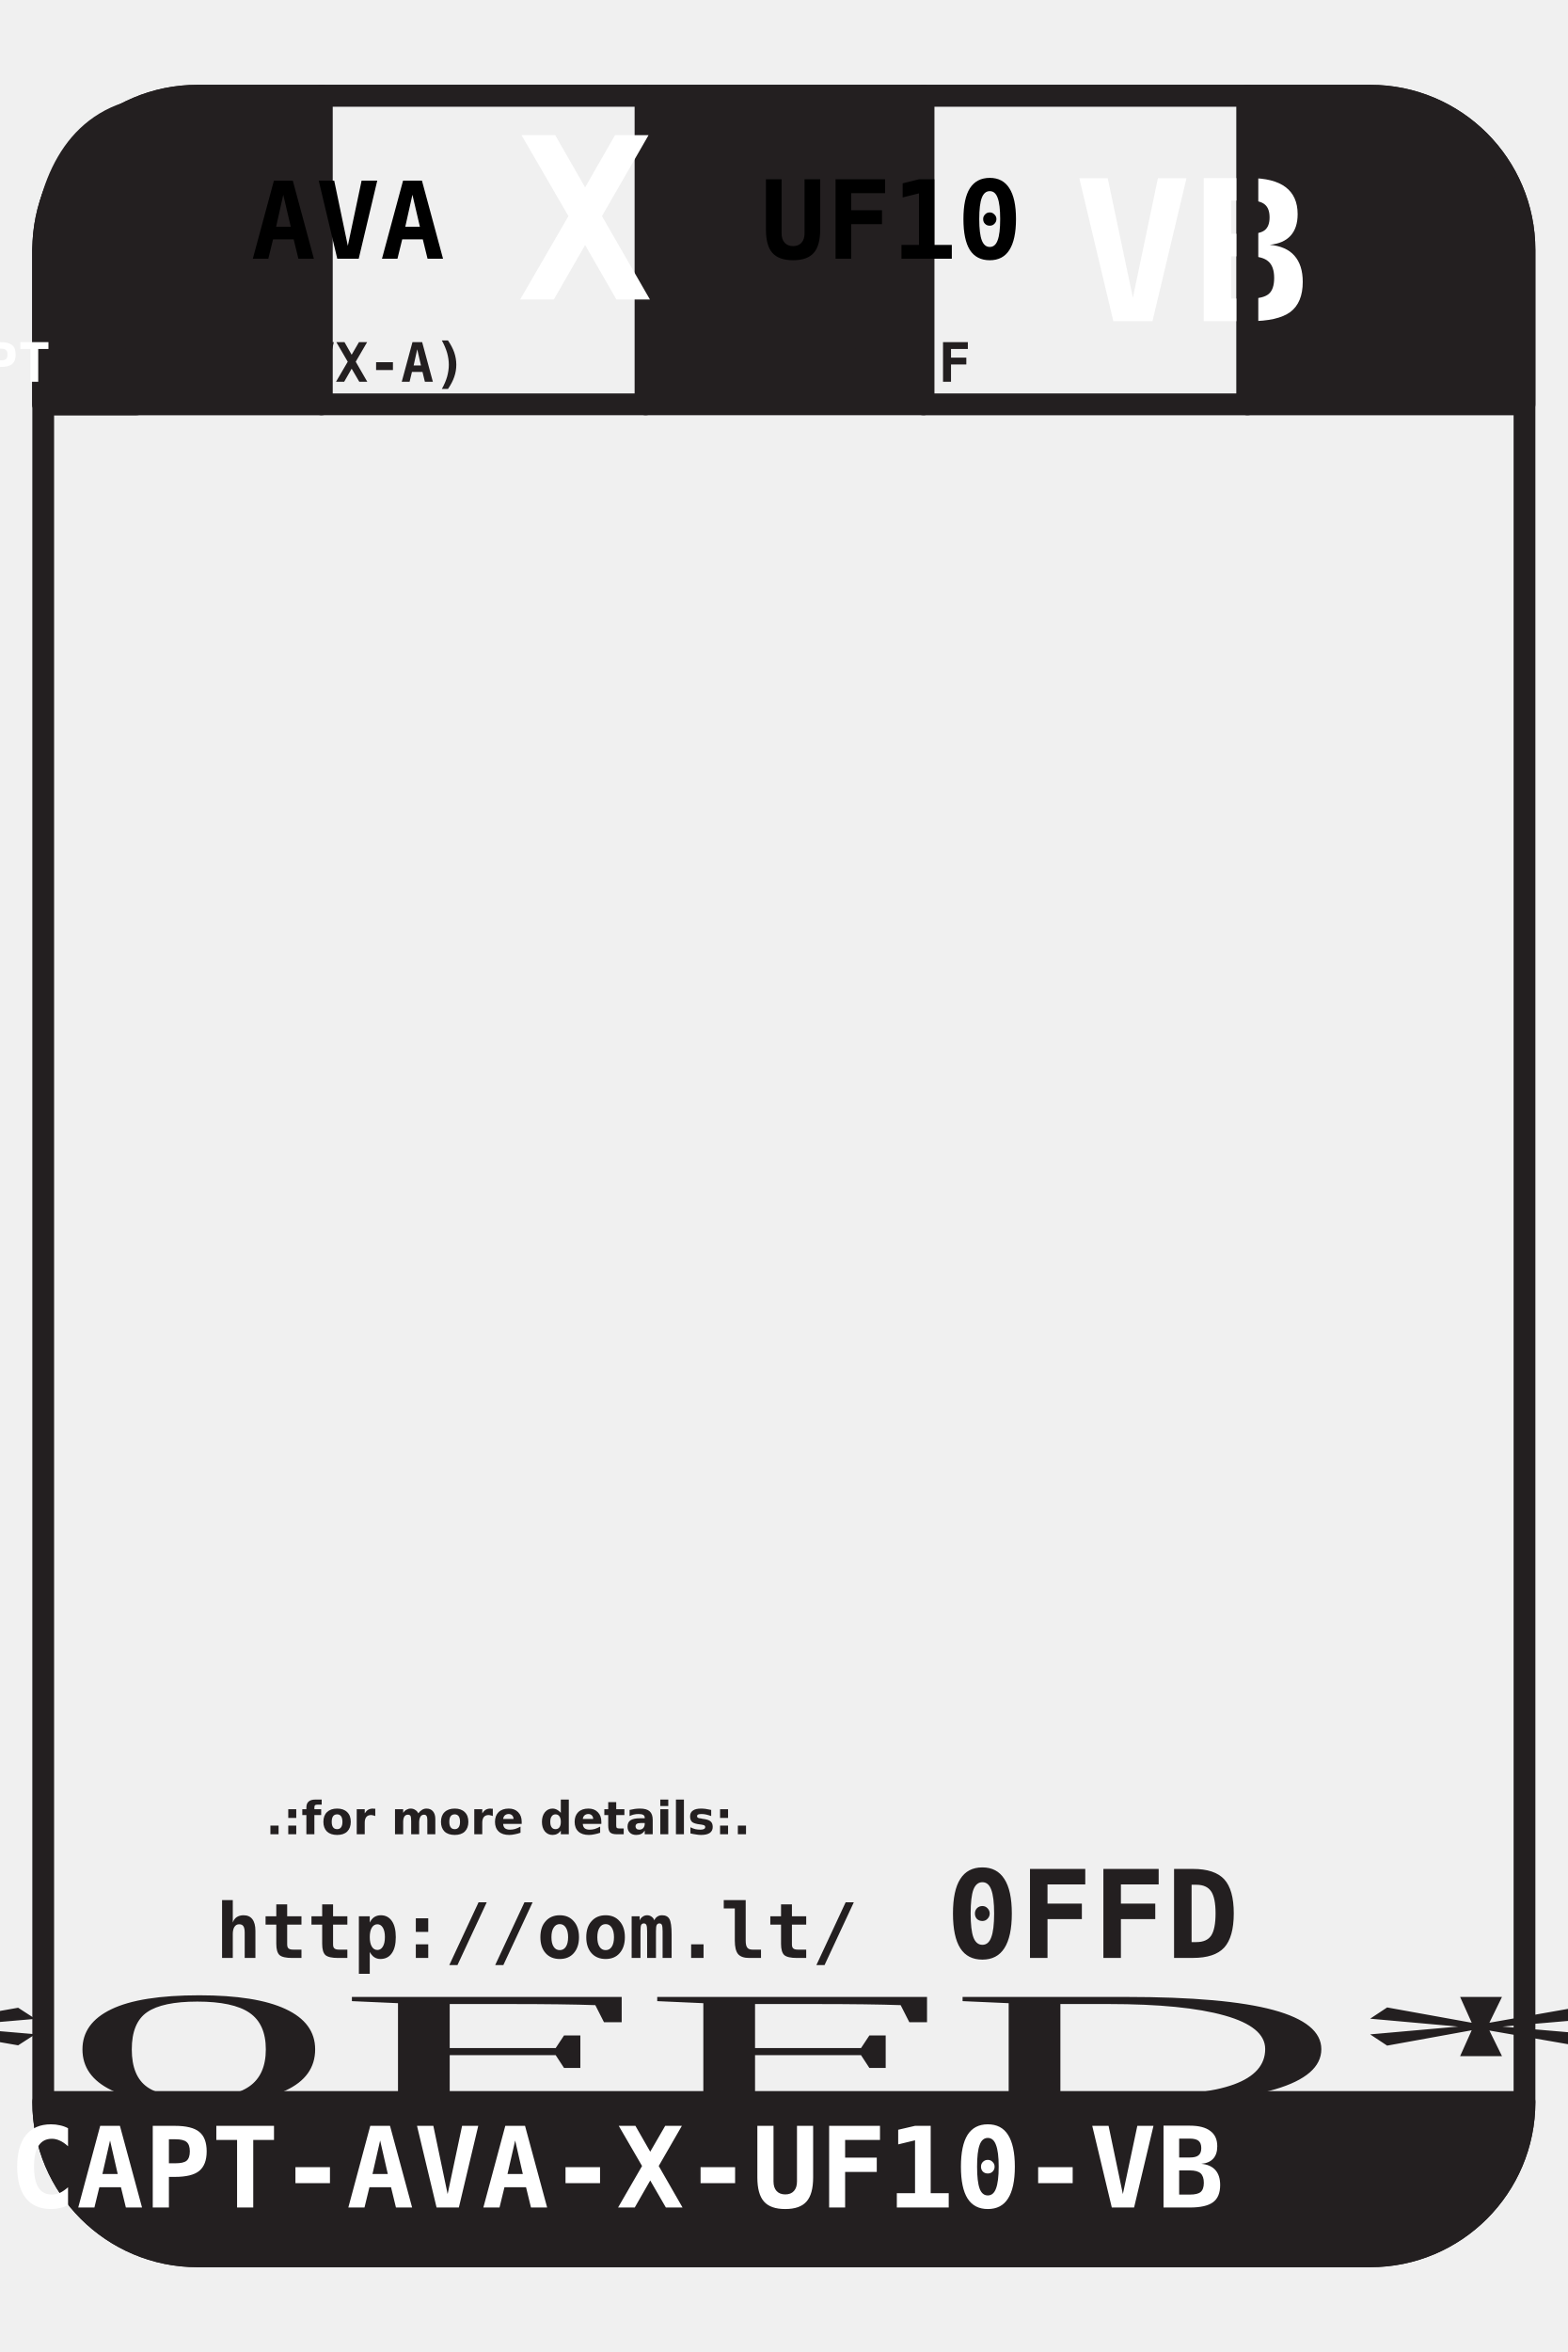
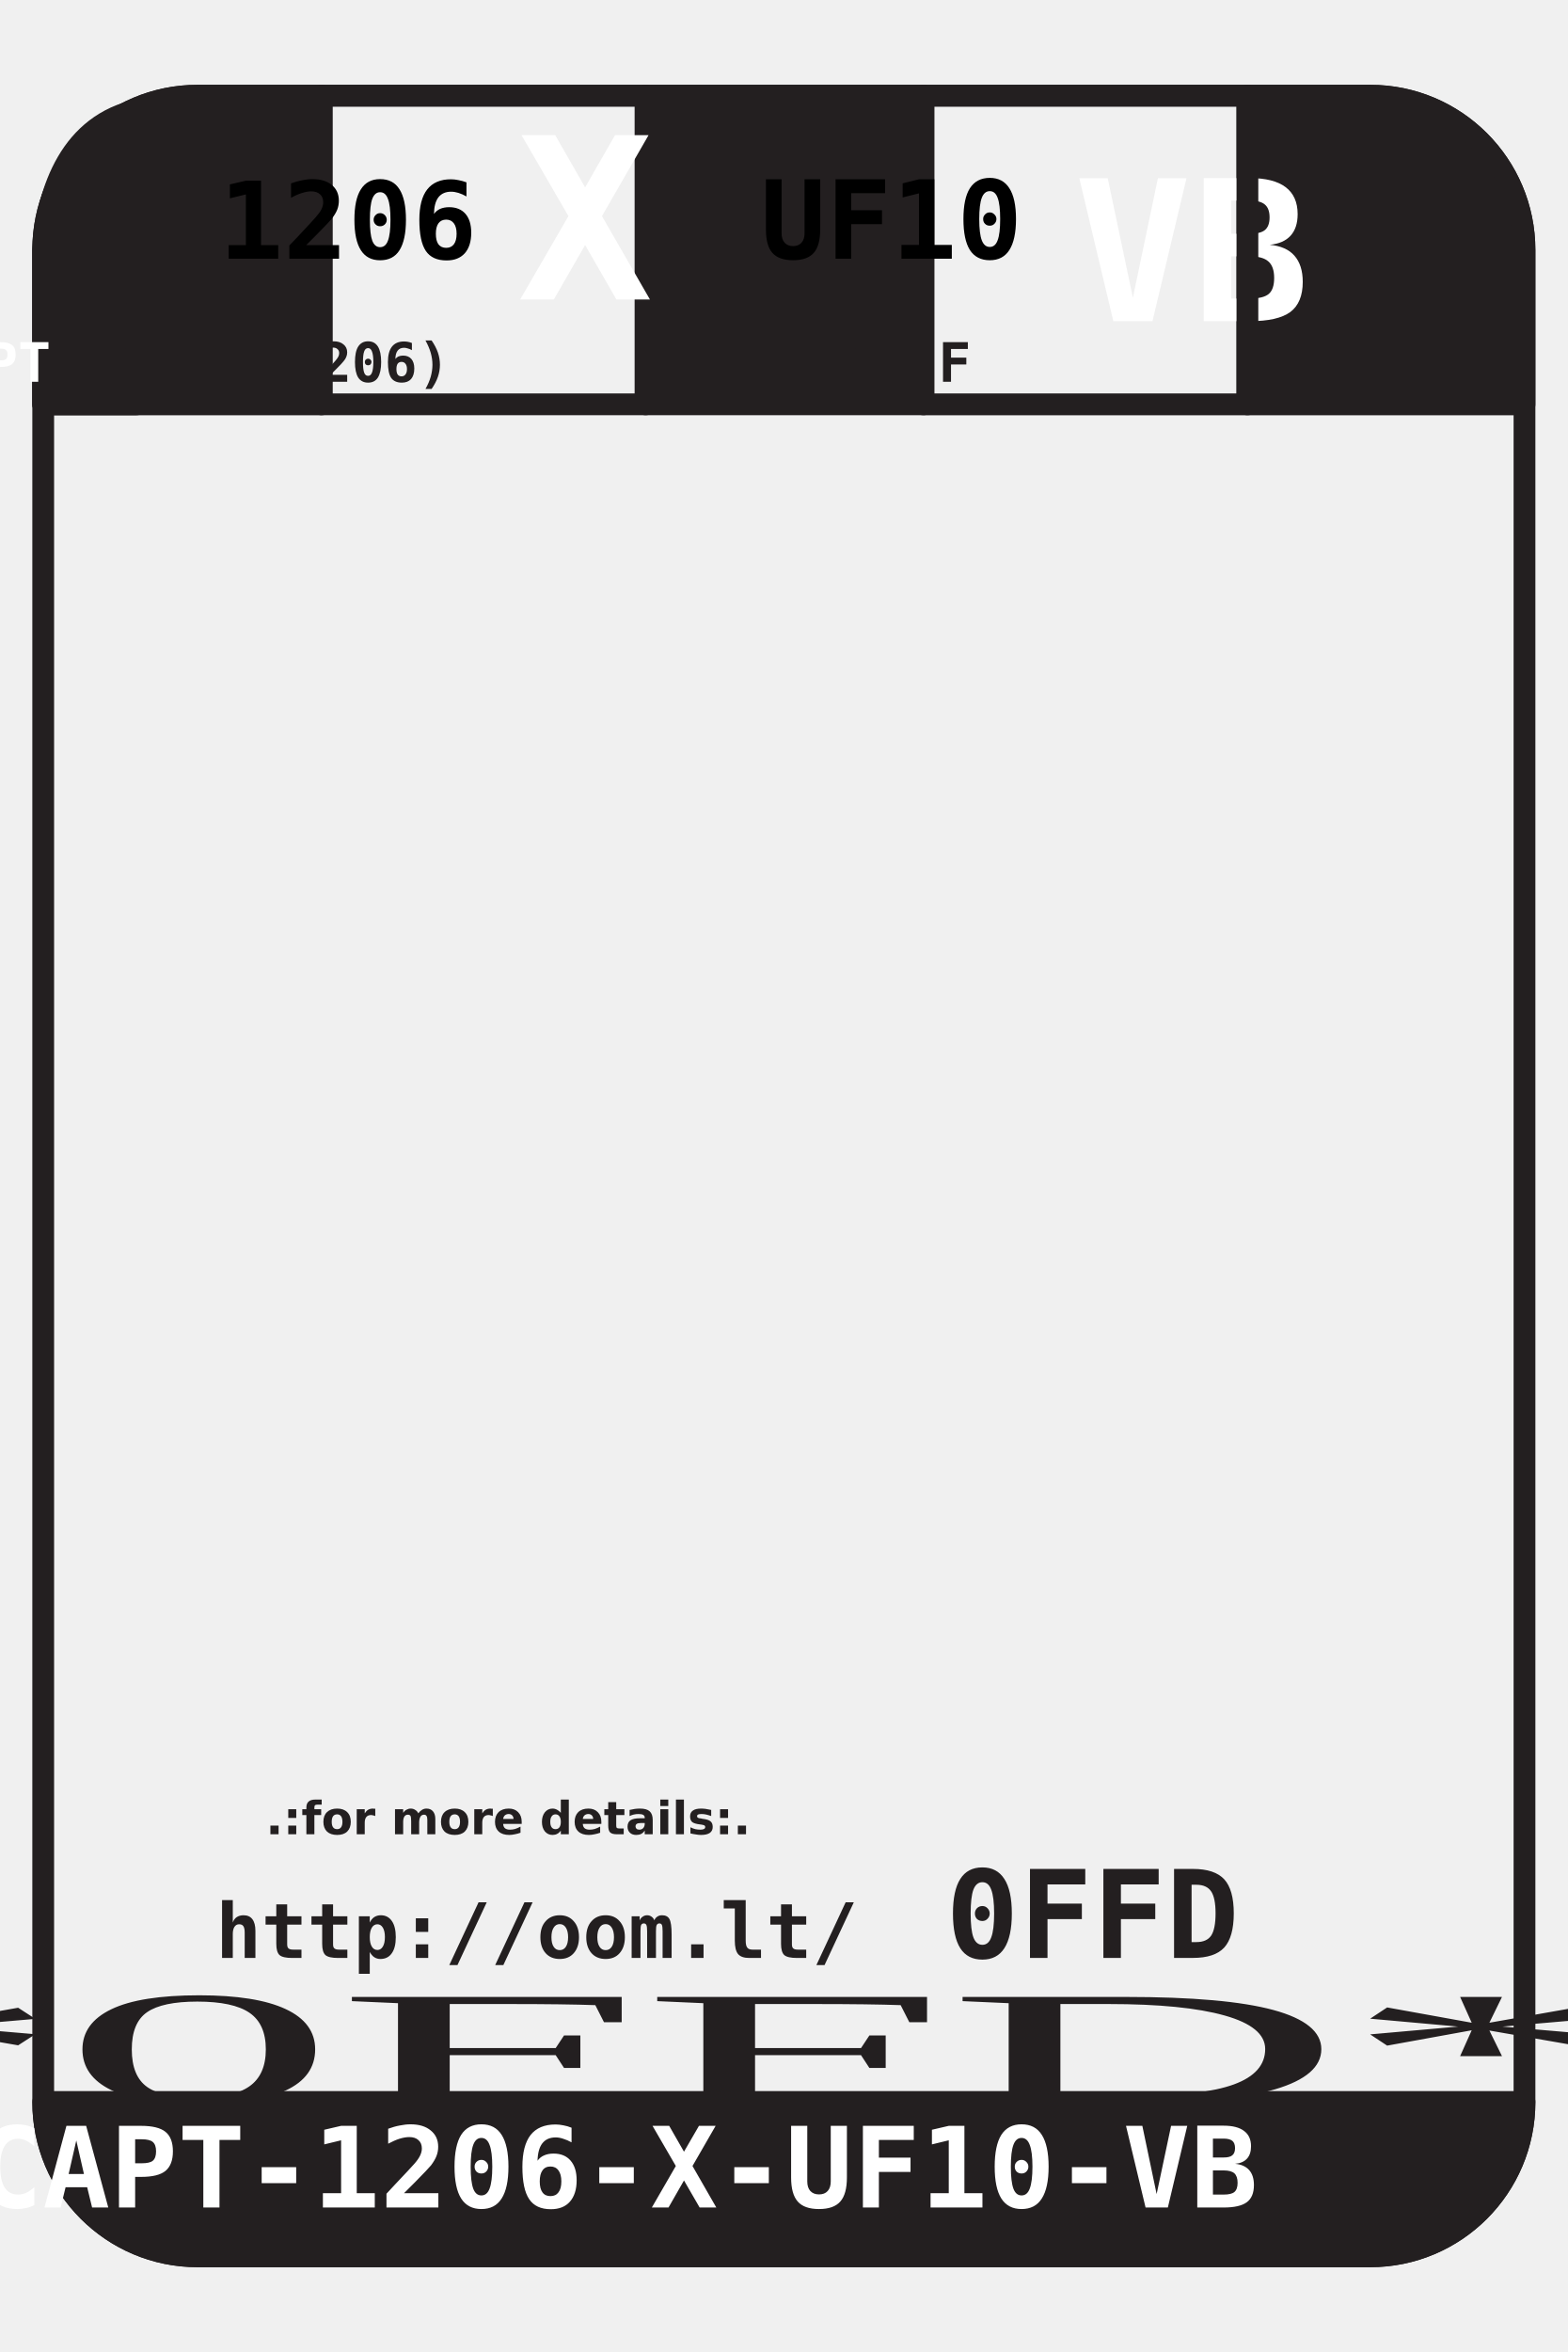
<svg xmlns="http://www.w3.org/2000/svg" id="svg3419" version="1.1" width="180" height="270" xml:space="preserve">
  <defs id="defs3423" />
  <g id="g3427" transform="matrix(1.25,0,0,-1.25,0,270)">
    <path d="m 3.969,193.039 c 0,7.826 6.347,14.173 14.173,14.173 l 107.717,0 c 7.826,0 14.173,-6.347 14.173,-14.173 l 0,-170.079 c 0,-7.826 -6.347,-14.173 -14.173,-14.173 l -107.717,0 c -7.826,0 -14.173,6.347 -14.173,14.173 l 0,170.079 z" style="fill:none;stroke:#231f20;stroke-width:2;stroke-linecap:round;stroke-linejoin:round;stroke-miterlimit:22.926;stroke-opacity:1;stroke-dasharray:none" id="path3429" />
    <text transform="scale(1,-1)" id="text3439" x="71.998" y="-326.037" style="text-align:center;text-anchor:middle">
      <tspan style="font-size:6px;font-variant:normal;font-weight:bold;text-align:center;writing-mode:lr-tb;text-anchor:middle;fill:#231f20;fill-opacity:1;fill-rule:nonzero;stroke:none;font-family:Helvetica LT;-inkscape-font-specification:Helvetica LT Bold" id="tspan3441" y="-326.037" x="71.998" />
    </text>
    <text transform="matrix(1,0,0,-1,54.1817,47.5475)" id="text3443" x="17.943" y="0" style="text-anchor:middle;text-align:center">
      <tspan style="font-size:4.201px;font-variant:normal;font-weight:bold;writing-mode:lr-tb;fill:#231f20;fill-opacity:1;fill-rule:nonzero;stroke:none;font-family:DejaVu Sans;-inkscape-font-specification:DejaVu Sans Bold;text-anchor:middle;text-align:center;font-style:normal;font-stretch:normal" x="0" y="0" id="tspan3445">.:for more details:.</tspan>
    </text>
    <text transform="scale(1,-1)" id="text3447" x="56.807" y="-36.191" style="text-align:center;text-anchor:middle">
      <tspan style="font-size:7.001px;font-style:normal;font-variant:normal;font-weight:bold;font-stretch:normal;text-align:center;writing-mode:lr-tb;text-anchor:middle;fill:#231f20;fill-opacity:1;fill-rule:nonzero;stroke:none;font-family:DejaVu Sans Mono;-inkscape-font-specification:DejaVu Sans Mono Bold" x="56.807" y="-36.191" id="tspan3449">http://oom.lt/</tspan>
    </text>
    <text transform="scale(1,-1)" id="text3451" x="86.863" y="-36.191" style="text-align:start;text-anchor:start">
      <tspan style="font-size:11.202px;font-variant:normal;font-weight:bold;text-align:start;writing-mode:lr-tb;text-anchor:start;fill:#231f20;fill-opacity:1;fill-rule:nonzero;stroke:none;font-family:DejaVu Sans Mono;-inkscape-font-specification:DejaVu Sans Mono Bold;font-style:normal;font-stretch:normal" x="86.863" y="-36.191" id="tspan3453">0FFD</tspan>
    </text>
    <text transform="matrix(1,0,0,-0.2937634,14.7144,22.9039)" id="text3455" x="57.305" y="0" style="text-align:center;text-anchor:middle">
      <tspan style="font-size:50.435px;font-variant:normal;font-weight:normal;text-align:center;writing-mode:lr-tb;text-anchor:middle;fill:#231f20;fill-opacity:1;fill-rule:nonzero;stroke:none;font-family:Free 3 of 9 Extended;-inkscape-font-specification:Free3of9Extended" x="57.305" y="0" id="tspan3457">*0FFD*</tspan>
    </text>
    <path d="m 29.541,178.866 0,28.346 -11.4,0 c -7.826,0 -14.173,-6.347 -14.173,-14.173 l 0,-14.173 25.573,0 z" style="fill:#231f20;fill-opacity:1;fill-rule:evenodd;stroke:#231f20;stroke-width:2;stroke-linecap:round;stroke-linejoin:round;stroke-miterlimit:22.926;stroke-opacity:1;stroke-dasharray:none" id="path3593" />
    <path d="m 140.031,193.039 c 0,7.826 -6.347,14.173 -14.173,14.173 l -11.277,0 0,-28.346 25.451,0 0,14.173 z" style="fill:#231f20;fill-opacity:1;fill-rule:evenodd;stroke:#231f20;stroke-width:2;stroke-linecap:round;stroke-linejoin:round;stroke-miterlimit:22.926;stroke-opacity:1;stroke-dasharray:none" id="path3595" />
    <path d="m 59.305,207.213 25.512,0 0,-28.346 -25.512,0 0,28.346 z" style="fill:#231f20;fill-opacity:1;fill-rule:evenodd;stroke:#231f20;stroke-width:2;stroke-linecap:round;stroke-linejoin:round;stroke-miterlimit:22.926;stroke-opacity:1;stroke-dasharray:none" id="path3597" />
    <text transform="scale(1,-1)" id="text3603" x="127.539" y="-186.501" style="font-style:normal;font-variant:normal;font-weight:bold;font-stretch:normal;text-align:center;text-anchor:middle;fill:#ffffff;font-family:DejaVu Sans Mono;-inkscape-font-specification:DejaVu Sans Mono Bold">
      <tspan style="font-size:18px;font-style:normal;font-variant:normal;font-weight:bold;font-stretch:normal;text-align:center;writing-mode:lr-tb;text-anchor:middle;fill:#ffffff;fill-opacity:1;fill-rule:nonzero;stroke:none;font-family:DejaVu Sans Mono;-inkscape-font-specification:DejaVu Sans Mono Bold" x="127.539" y="-186.501" id="tspan3605">VB</tspan>
    </text>
    <path d="m 29.541,207.213 29.764,0 0,-28.346 -29.764,0 0,28.346 z" style="fill:none;stroke:#231f20;stroke-width:2;stroke-linecap:round;stroke-linejoin:round;stroke-miterlimit:22.926;stroke-opacity:1;stroke-dasharray:none" id="path3607" />
    <path d="m 84.817,207.212 29.764,0 0,-28.346 -29.764,0 0,28.346 z" style="fill:none;stroke:#231f20;stroke-width:2;stroke-linecap:round;stroke-linejoin:round;stroke-miterlimit:22.926;stroke-opacity:1;stroke-dasharray:none" id="path3609" />
    <text transform="scale(1,-1)" id="text3611" x="44.674" y="-192.239" style="font-size:8.444px;font-style:normal;font-variant:normal;font-weight:bold;font-stretch:normal;text-align:center;text-anchor:middle;fill:#000000;font-family:DejaVu Sans Mono;-inkscape-font-specification:DejaVu Sans Mono Bold">
-       <tspan style="font-size:9.851px;font-style:normal;font-variant:normal;font-weight:bold;font-stretch:normal;text-align:center;writing-mode:lr-tb;text-anchor:middle;fill:#000000;fill-opacity:1;fill-rule:nonzero;stroke:none;font-family:DejaVu Sans Mono;-inkscape-font-specification:DejaVu Sans Mono Bold" x="44.674" y="-192.239" id="tspan3613">AVA</tspan>
+       <tspan style="font-size:9.851px;font-style:normal;font-variant:normal;font-weight:bold;font-stretch:normal;text-align:center;writing-mode:lr-tb;text-anchor:middle;fill:#000000;fill-opacity:1;fill-rule:nonzero;stroke:none;font-family:DejaVu Sans Mono;-inkscape-font-specification:DejaVu Sans Mono Bold" x="44.674" y="-192.239" id="tspan3613">1206</tspan>
    </text>
    <text transform="scale(1,-1)" id="text3615" x="99.941" y="-192.241" style="font-style:normal;font-variant:normal;font-weight:bold;font-stretch:normal;text-align:center;text-anchor:middle;fill:#000000;font-family:DejaVu Sans Mono;-inkscape-font-specification:DejaVu Sans Mono Bold">
      <tspan style="font-size:10px;font-style:normal;font-variant:normal;font-weight:bold;font-stretch:normal;text-align:center;writing-mode:lr-tb;text-anchor:middle;fill:#000000;fill-opacity:1;fill-rule:nonzero;stroke:none;font-family:DejaVu Sans Mono;-inkscape-font-specification:DejaVu Sans Mono Bold" x="99.941" y="-192.241" id="tspan3617">UF10</tspan>
    </text>
    <text transform="scale(1,-1)" id="text3623" x="71.95" y="-180.937" style="font-style:normal;font-variant:normal;font-weight:bold;font-stretch:normal;text-align:center;text-anchor:middle;fill:#ffffff;font-family:DejaVu Sans Mono;-inkscape-font-specification:DejaVu Sans Mono Bold">
      <tspan style="font-size:5px;font-style:normal;font-variant:normal;font-weight:bold;font-stretch:normal;text-align:center;writing-mode:lr-tb;text-anchor:middle;fill:#ffffff;fill-opacity:1;fill-rule:nonzero;stroke:none;font-family:DejaVu Sans Mono;-inkscape-font-specification:DejaVu Sans Mono Bold" x="71.95" y="-180.937" id="tspan3625" />
    </text>
    <text transform="scale(1,-1)" id="text3631" x="44.348" y="-180.937" style="font-style:normal;font-variant:normal;font-weight:bold;font-stretch:normal;text-align:center;text-anchor:middle;font-family:DejaVu Sans Mono;-inkscape-font-specification:DejaVu Sans Mono Bold">
-       <tspan style="font-size:5px;font-style:normal;font-variant:normal;font-weight:bold;font-stretch:normal;text-align:center;writing-mode:lr-tb;text-anchor:middle;fill:#231f20;fill-opacity:1;fill-rule:nonzero;stroke:none;font-family:DejaVu Sans Mono;-inkscape-font-specification:DejaVu Sans Mono Bold" x="44.348" y="-180.937" id="tspan3633">SMD (AVX-A)</tspan>
+       <tspan style="font-size:5px;font-style:normal;font-variant:normal;font-weight:bold;font-stretch:normal;text-align:center;writing-mode:lr-tb;text-anchor:middle;fill:#231f20;fill-opacity:1;fill-rule:nonzero;stroke:none;font-family:DejaVu Sans Mono;-inkscape-font-specification:DejaVu Sans Mono Bold" x="44.348" y="-180.937" id="tspan3633">SMD (1206)</tspan>
    </text>
    <text transform="scale(1,-1)" id="text3619" x="247.712" y="-188.494" style="font-style:normal;font-variant:normal;font-weight:bold;font-stretch:normal;text-align:end;text-anchor:end;fill:#ffffff;font-family:DejaVu Sans Mono;-inkscape-font-specification:DejaVu Sans Mono Bold">
      <tspan style="font-size:20.706px;font-style:normal;font-variant:normal;font-weight:bold;font-stretch:normal;text-align:end;writing-mode:lr-tb;text-anchor:end;fill:#ffffff;fill-opacity:1;fill-rule:nonzero;stroke:none;font-family:DejaVu Sans Mono;-inkscape-font-specification:DejaVu Sans Mono Bold" x="25.471" y="-188.494" id="tspan3621">CAPT</tspan>
    </text>
    <path id="use3031" style="fill:#231f20;fill-opacity:1;fill-rule:evenodd;stroke:#231f20;stroke-width:2;stroke-linecap:round;stroke-linejoin:round;stroke-miterlimit:22.926;stroke-opacity:1;stroke-dasharray:none" d="m 12.534,178.866 0.164,27.036 C 6.573,204.607 4.348,198.675 3.968,193.039 l 0,-14.173 z" />
    <text transform="scale(1,-1)" id="text3627" x="76.459" y="-188.494" style="font-style:normal;font-variant:normal;font-weight:bold;font-stretch:normal;text-align:center;text-anchor:middle;fill:#ffffff;font-family:DejaVu Sans Mono;-inkscape-font-specification:DejaVu Sans Mono Bold">
      <tspan style="font-size:20.706px;font-style:normal;font-variant:normal;font-weight:bold;font-stretch:normal;text-align:center;writing-mode:lr-tb;text-anchor:middle;fill:#ffffff;fill-opacity:1;fill-rule:nonzero;stroke:none;font-family:DejaVu Sans Mono;-inkscape-font-specification:DejaVu Sans Mono Bold" x="71.808" y="-188.494" id="tspan3629">X</tspan>
    </text>
    <text transform="scale(1,-1)" id="text3635" x="99.728" y="-180.937" style="font-style:normal;font-variant:normal;font-weight:bold;font-stretch:normal;text-align:center;text-anchor:middle;font-family:DejaVu Sans Mono;-inkscape-font-specification:DejaVu Sans Mono Bold">
      <tspan style="font-size:5px;font-style:normal;font-variant:normal;font-weight:bold;font-stretch:normal;text-align:center;writing-mode:lr-tb;text-anchor:middle;fill:#231f20;fill-opacity:1;fill-rule:nonzero;stroke:none;font-family:DejaVu Sans Mono;-inkscape-font-specification:DejaVu Sans Mono Bold" x="99.728" y="-180.937" id="tspan3637">10 uF</tspan>
    </text>
    <path d="m 3.969,22.961 136.063,0" style="fill:none;stroke:#231f20;stroke-opacity:1;stroke-width:0.216;stroke-linecap:butt;stroke-linejoin:miter;stroke-miterlimit:22.926;stroke-dasharray:none" id="path3639" />
    <path d="m 3.969,22.961 136.063,0 0,0 c 0,-7.826 -6.347,-14.173 -14.173,-14.173 l -107.717,0 c -7.826,0 -14.173,6.347 -14.173,14.173 z" style="fill:#231f20;fill-opacity:1;fill-rule:evenodd;stroke:#231f20;stroke-opacity:1;stroke-width:2;stroke-linecap:round;stroke-linejoin:round;stroke-miterlimit:22.926;stroke-dasharray:none" id="path3641" />
    <text transform="scale(1,-1)" id="text3643" x="72.138" y="-13.271" style="font-size:10.302px;text-align:center;text-anchor:middle;-inkscape-font-specification:DejaVu Sans Mono Bold;font-family:DejaVu Sans Mono;font-weight:bold;font-style:normal;font-stretch:normal;font-variant:normal">
-       <tspan style="font-size:10.302px;font-variant:normal;font-weight:bold;text-align:center;writing-mode:lr-tb;text-anchor:middle;fill:#ffffff;fill-opacity:1;fill-rule:nonzero;stroke:none;font-family:DejaVu Sans Mono;-inkscape-font-specification:DejaVu Sans Mono Bold;font-style:normal;font-stretch:normal" x="72.138" y="-13.271" id="tspan3645">CAPT-AVA-X-UF10-VB</tspan>
+       <tspan style="font-size:10.302px;font-variant:normal;font-weight:bold;text-align:center;writing-mode:lr-tb;text-anchor:middle;fill:#ffffff;fill-opacity:1;fill-rule:nonzero;stroke:none;font-family:DejaVu Sans Mono;-inkscape-font-specification:DejaVu Sans Mono Bold;font-style:normal;font-stretch:normal" x="72.138" y="-13.271" id="tspan3645">CAPT-1206-X-UF10-VB</tspan>
    </text>
    <text xml:space="preserve" style="font-size:40px;font-style:normal;font-weight:bold;text-align:center;line-height:125%;letter-spacing:0px;word-spacing:0px;text-anchor:middle;fill:#000000;fill-opacity:1;stroke:none;font-family:DejaVu Sans Mono;-inkscape-font-specification:DejaVu Sans Mono Bold;font-stretch:normal;font-variant:normal" x="-21.572" y="54.974" id="text3647" transform="matrix(0.8,0,0,-0.8,0,216)">
      <tspan id="tspan3649" x="-16.025" y="54.974"> </tspan>
    </text>
    <text transform="scale(1,-1)" id="text3599" x="16.703" y="-180.937" style="font-style:normal;font-variant:normal;font-weight:bold;font-stretch:normal;text-align:center;text-anchor:middle;fill:#ffffff;font-family:DejaVu Sans Mono;-inkscape-font-specification:DejaVu Sans Mono Bold">
      <tspan style="font-size:5px;font-style:normal;font-variant:normal;font-weight:bold;font-stretch:normal;text-align:center;writing-mode:lr-tb;text-anchor:middle;fill:#ffffff;fill-opacity:1;fill-rule:nonzero;stroke:none;font-family:DejaVu Sans Mono;-inkscape-font-specification:DejaVu Sans Mono Bold" x="16.703" y="-180.937" id="tspan3601">CAPT</tspan>
    </text>
  </g>
</svg>
